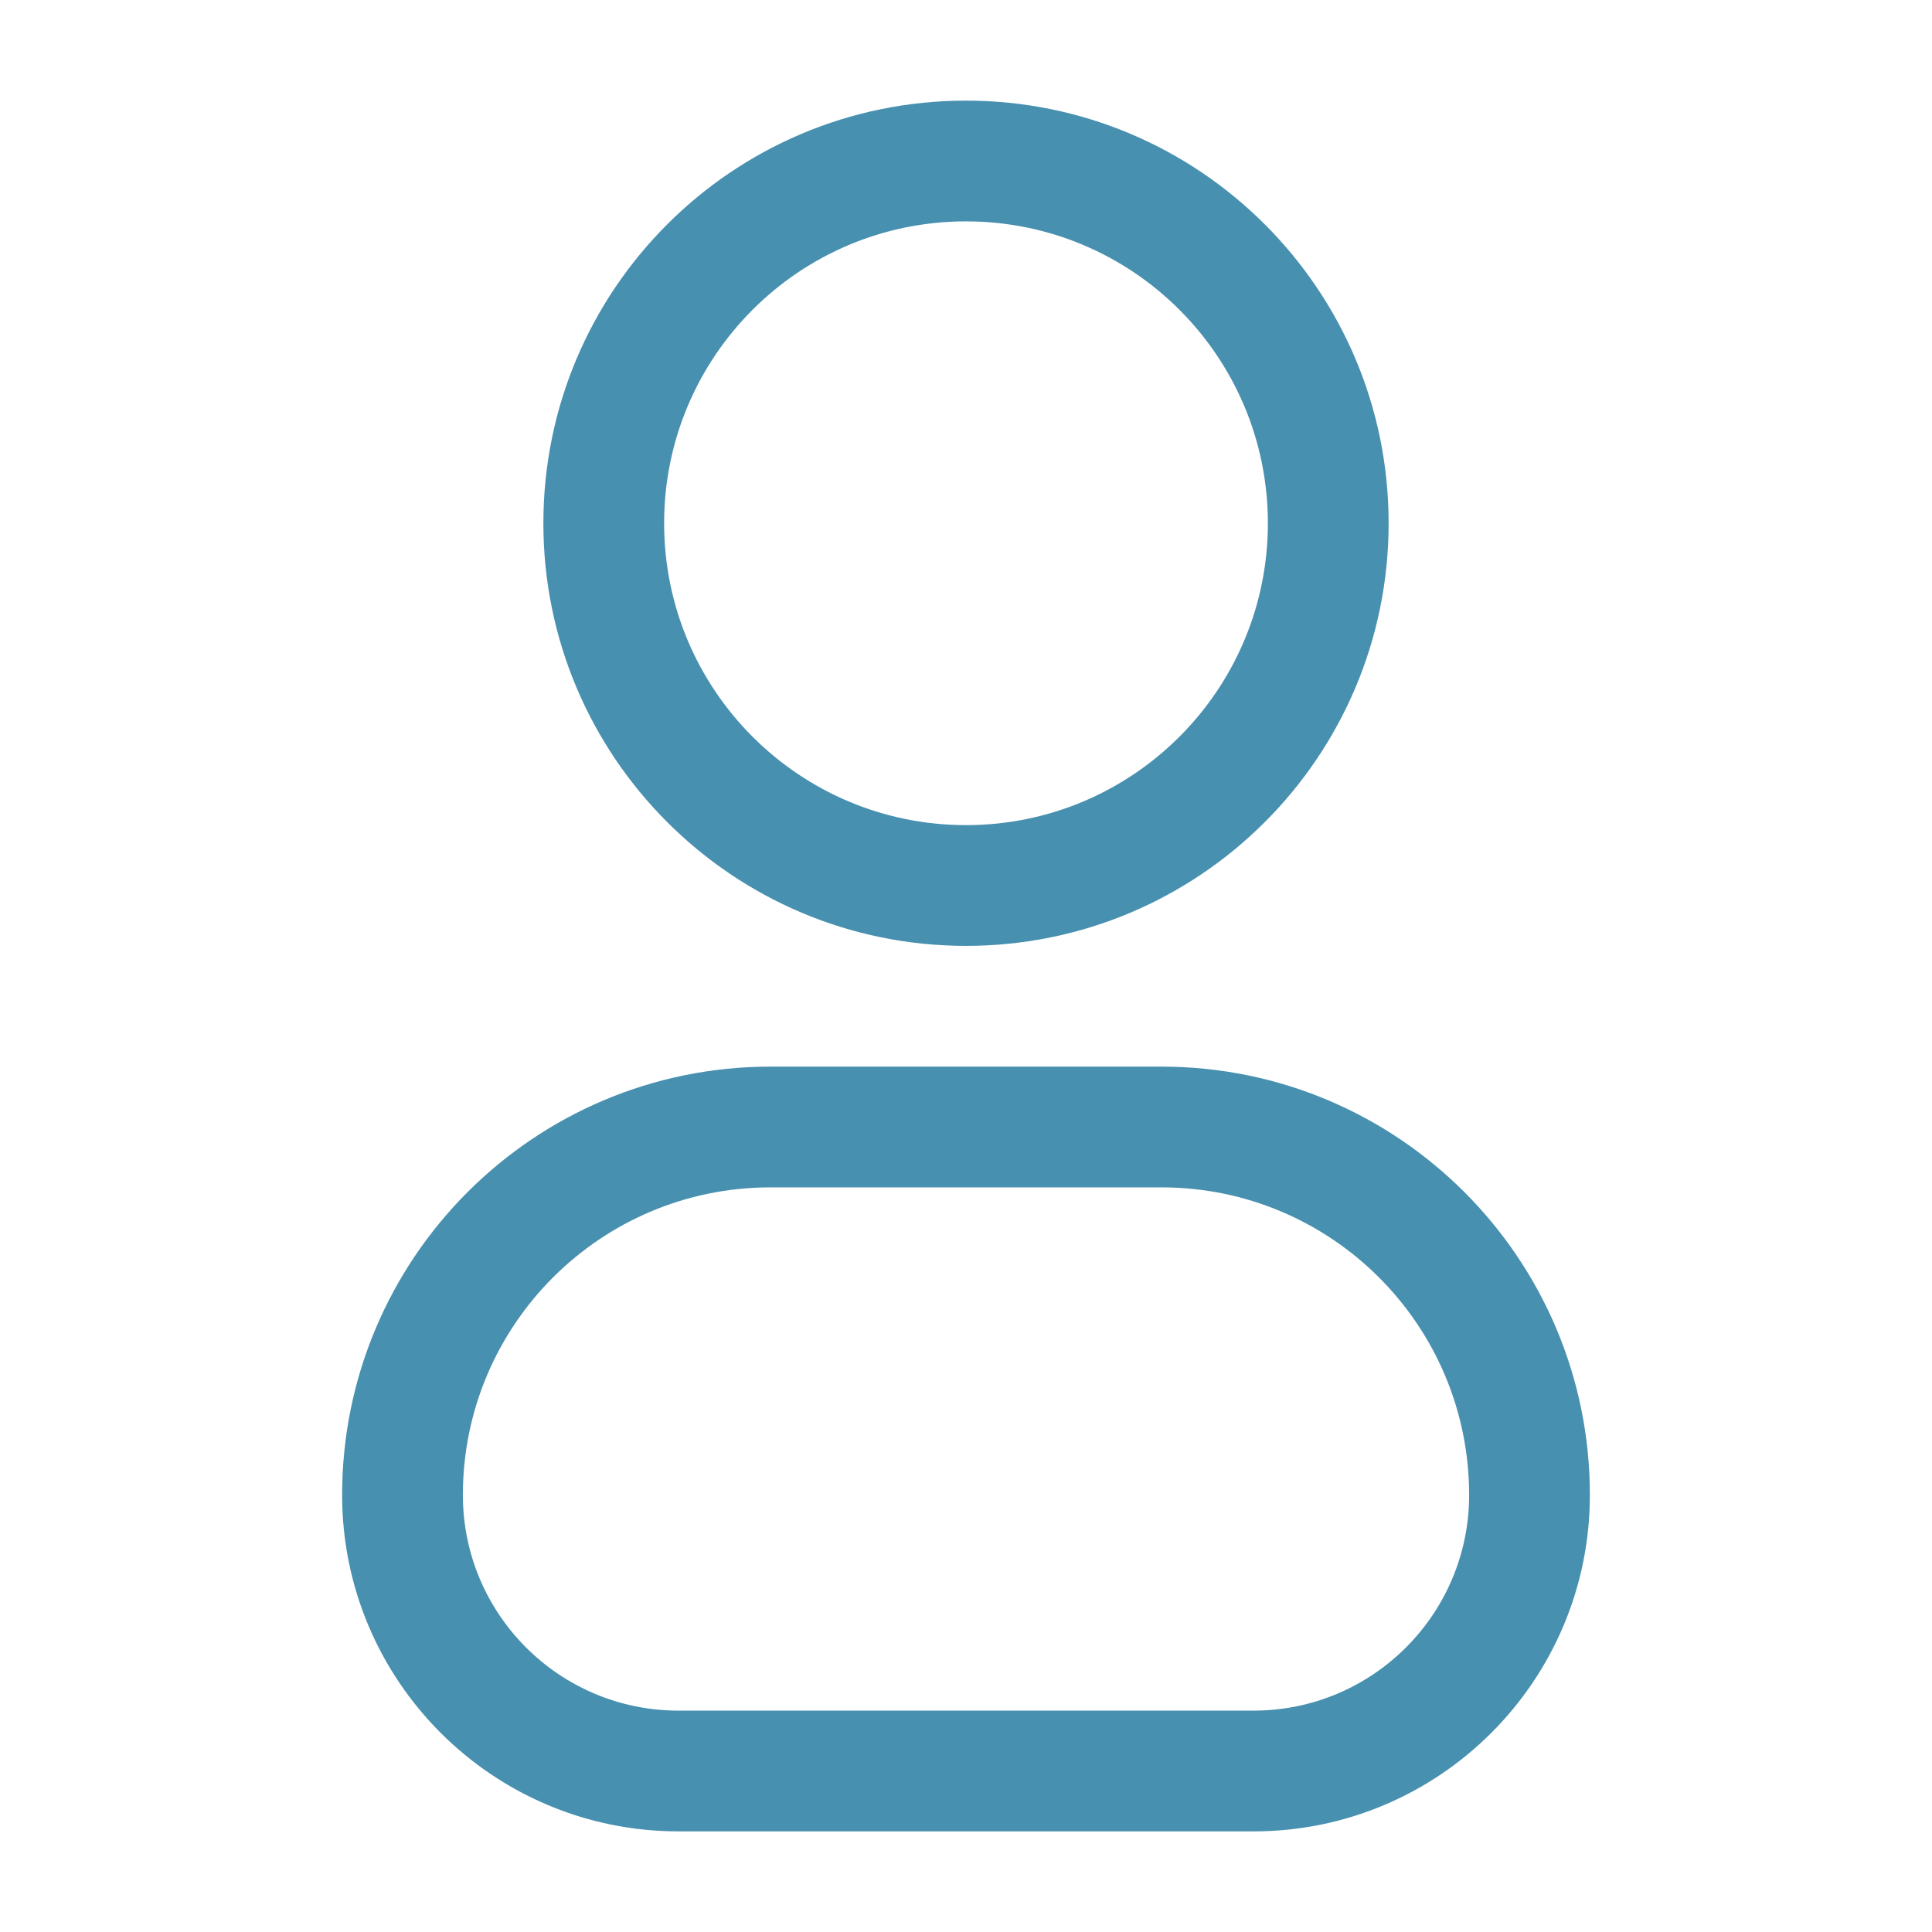
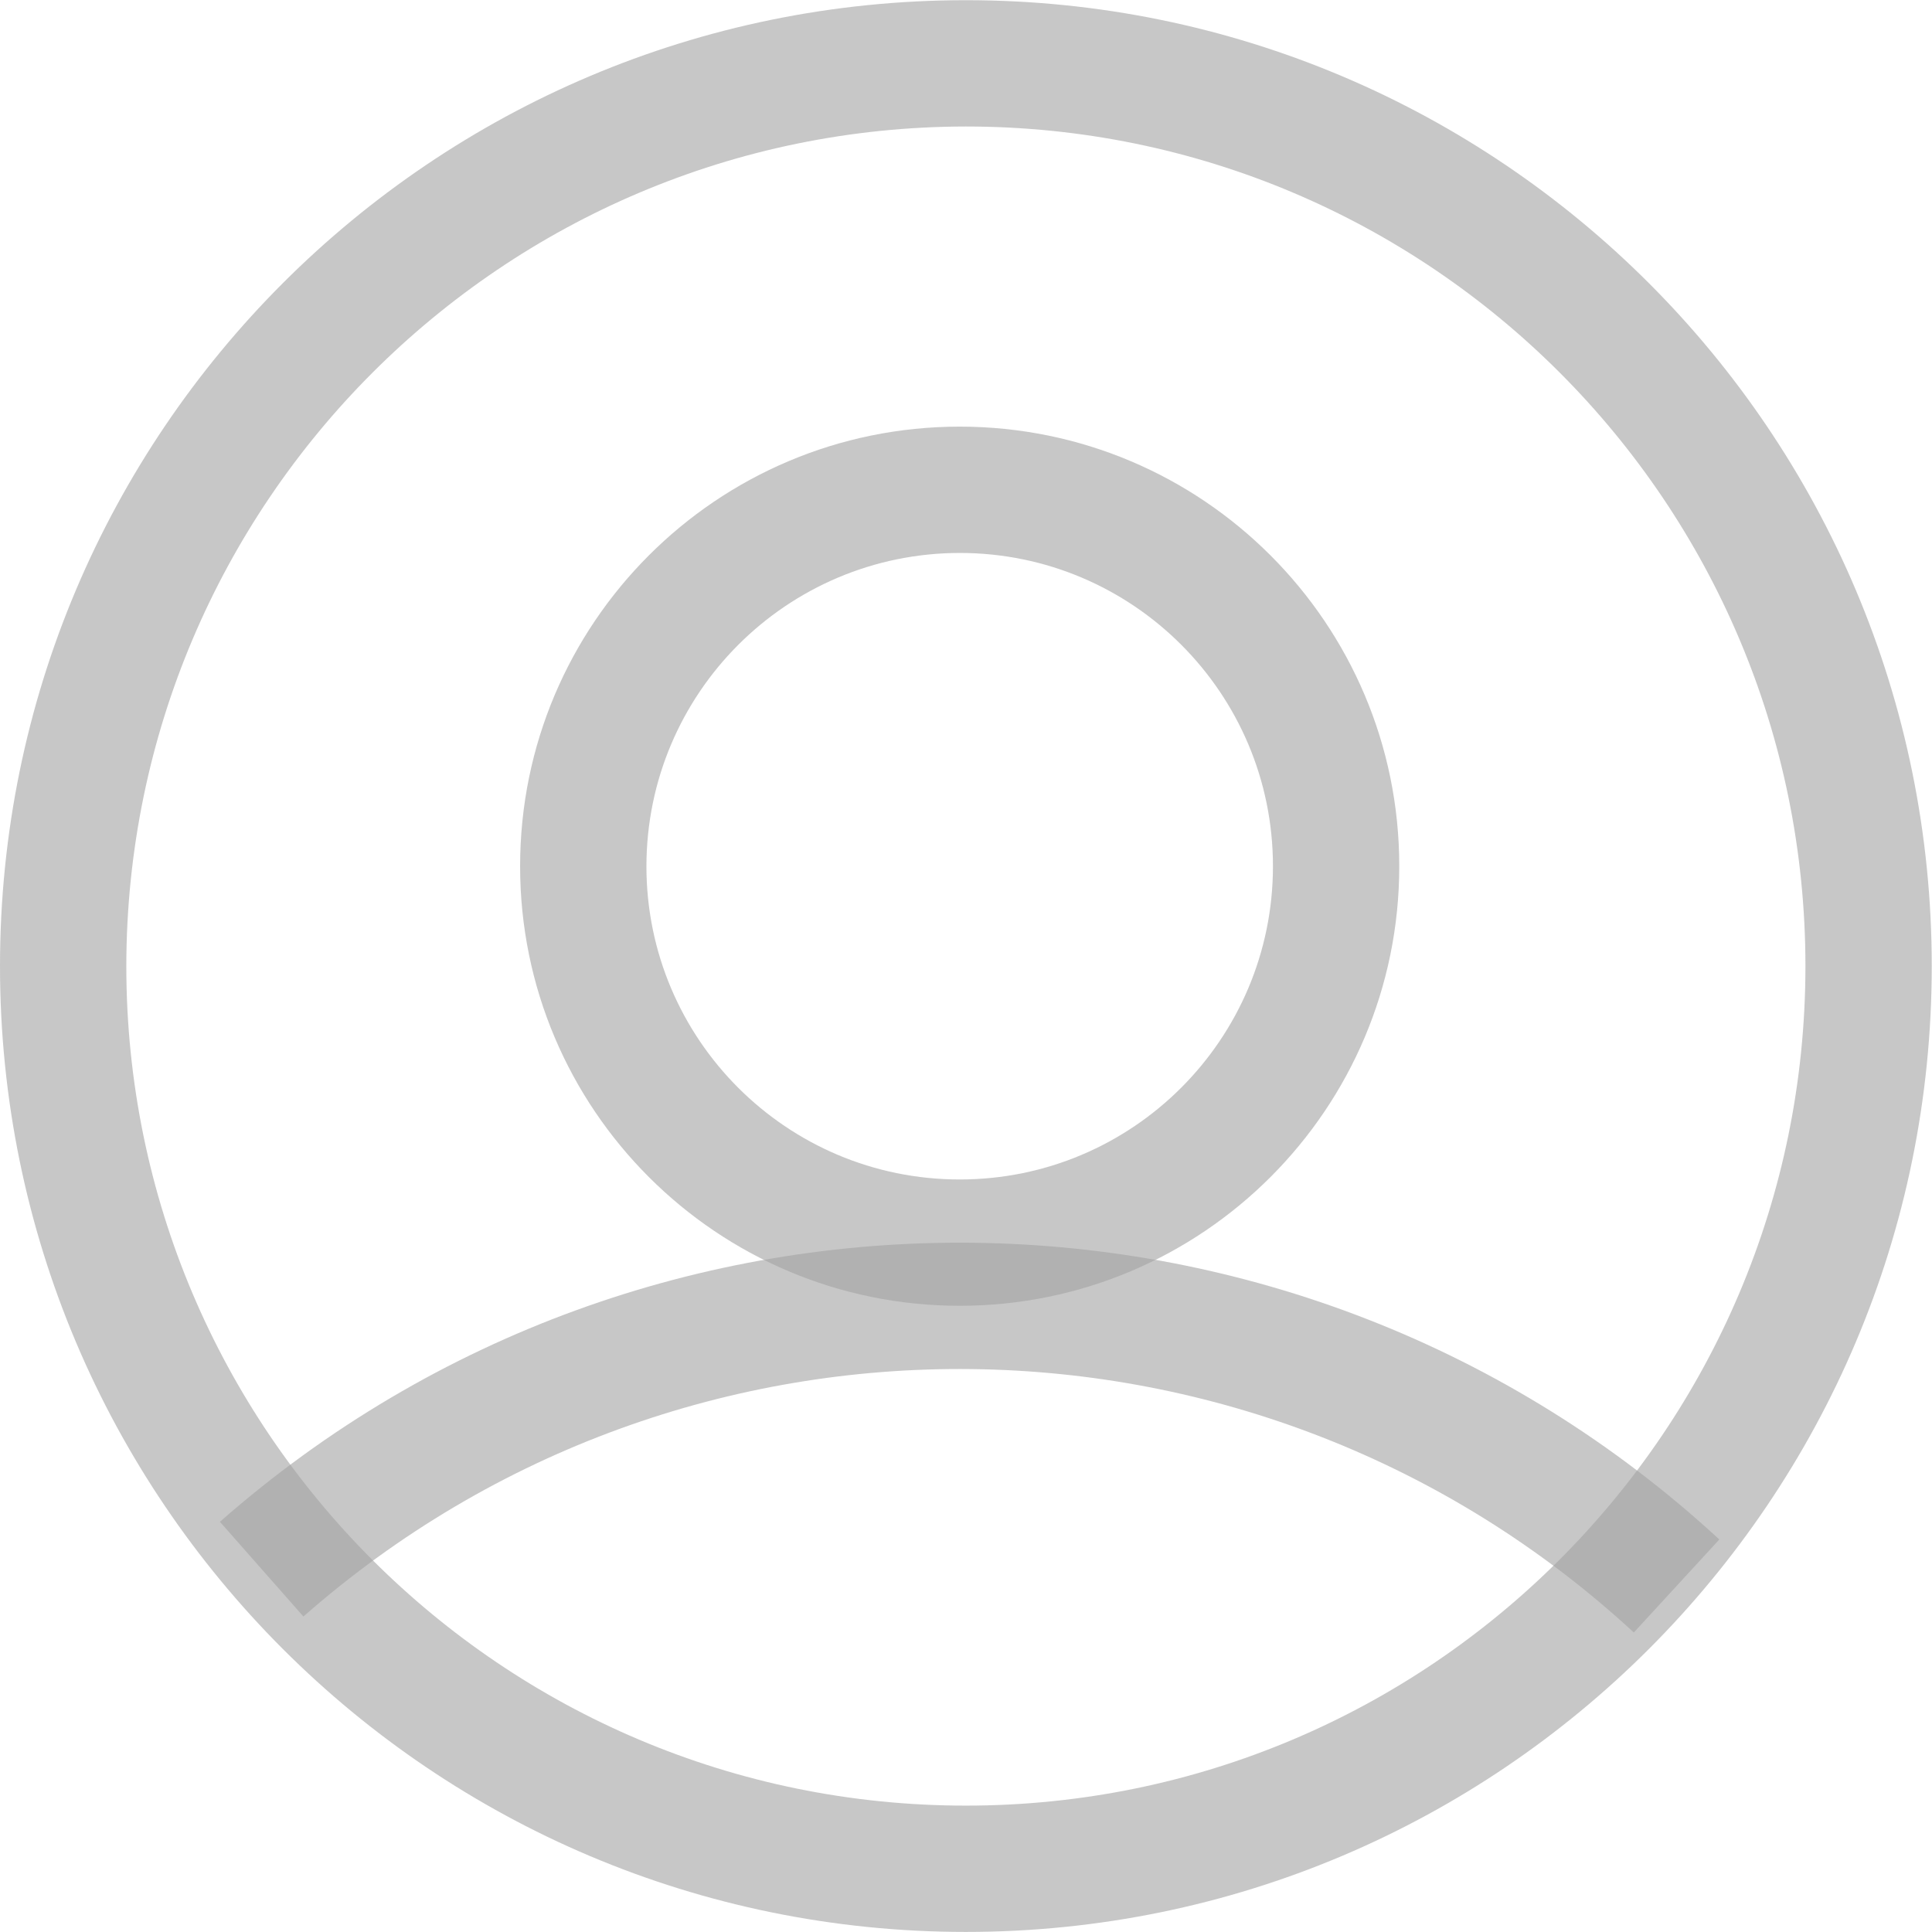
- <svg xmlns="http://www.w3.org/2000/svg" width="800px" height="800px" viewBox="0 0 24.00 24.00" fill="none" stroke="#000000" stroke-width="0">
+ <svg xmlns="http://www.w3.org/2000/svg" fill="#a4a4a49c" width="200px" height="200px" viewBox="0 0 30.59 30.59" stroke="#4890af" stroke-width="0">
  <g id="SVGRepo_bgCarrier" stroke-width="0" />
-   <g id="SVGRepo_tracerCarrier" stroke-linecap="round" stroke-linejoin="round" />
+   <g id="SVGRepo_tracerCarrier" stroke-linecap="round" stroke-linejoin="round" stroke="#CCCCCC" stroke-width="0" />
  <g id="SVGRepo_iconCarrier">
-     <g id="style=stroke">
-       <g id="profile">
-         <path id="vector (Stroke)" fill-rule="evenodd" clip-rule="evenodd" d="M12 2.75C9.929 2.75 8.25 4.429 8.25 6.5C8.25 8.571 9.929 10.25 12 10.25C14.071 10.25 15.75 8.571 15.75 6.5C15.75 4.429 14.071 2.75 12 2.75ZM6.75 6.5C6.75 3.6 9.101 1.25 12 1.25C14.899 1.25 17.25 3.6 17.25 6.5C17.25 9.399 14.899 11.75 12 11.75C9.101 11.75 6.75 9.399 6.75 6.5Z" fill="#4890af" />
-         <path id="rec (Stroke)" fill-rule="evenodd" clip-rule="evenodd" d="M4.25 18.571C4.25 15.633 6.632 13.25 9.571 13.25H14.429C17.367 13.25 19.75 15.633 19.75 18.571C19.75 20.879 17.879 22.75 15.571 22.75H8.429C6.121 22.75 4.25 20.879 4.25 18.571ZM9.571 14.75C7.461 14.75 5.75 16.461 5.75 18.571C5.75 20.051 6.949 21.25 8.429 21.25H15.571C17.051 21.25 18.25 20.051 18.25 18.571C18.25 16.461 16.539 14.75 14.429 14.75H9.571Z" fill="#4890af" />
-       </g>
+     <g transform="translate(-546.269 -195.397)">
+       <path d="M572.138,221.245a15.738,15.738,0,0,0-21.065-.253l-1.322-1.5a17.738,17.738,0,0,1,23.741.28Z" />
+       <path d="M561.464,204.152a4.96,4.96,0,1,1-4.96,4.96,4.966,4.966,0,0,1,4.96-4.96m0-2a6.96,6.96,0,1,0,6.96,6.96,6.96,6.96,0,0,0-6.96-6.96Z" />
+       <path d="M561.562,197.4a13.293,13.293,0,1,1-13.293,13.293A13.308,13.308,0,0,1,561.562,197.4m0-2a15.293,15.293,0,1,0,15.293,15.293A15.293,15.293,0,0,0,561.562,195.4Z" />
    </g>
  </g>
</svg>
